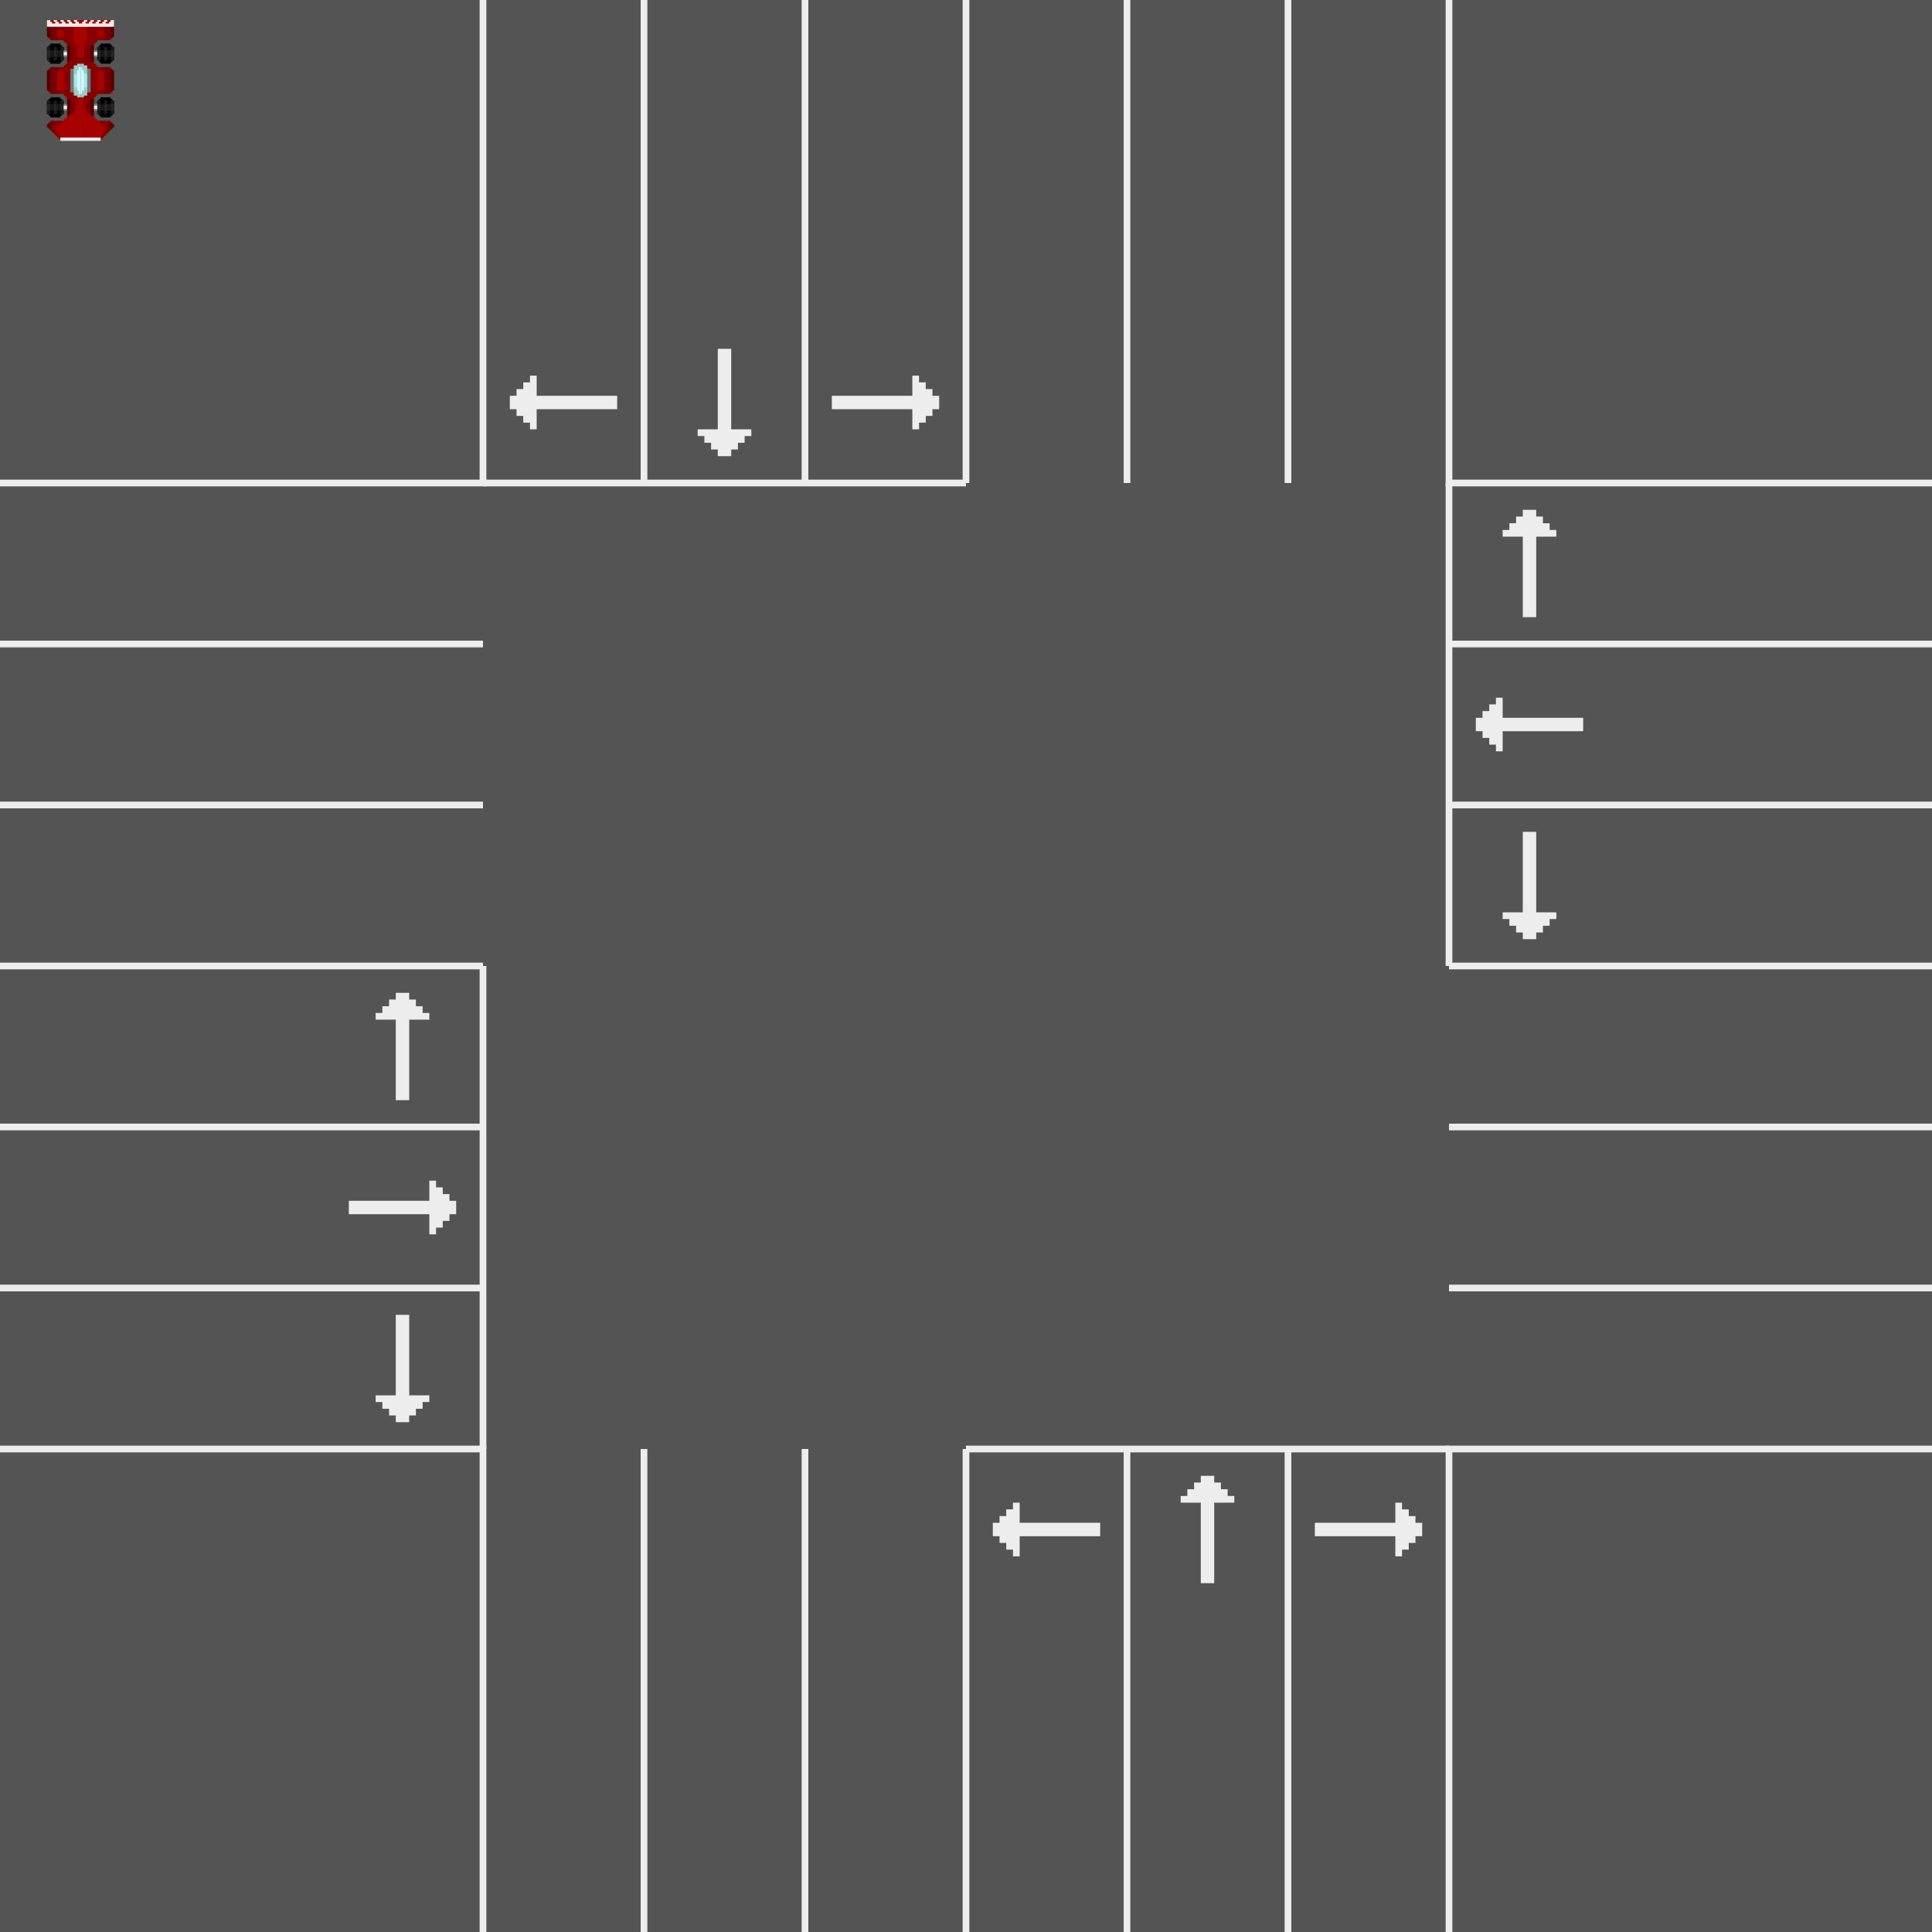
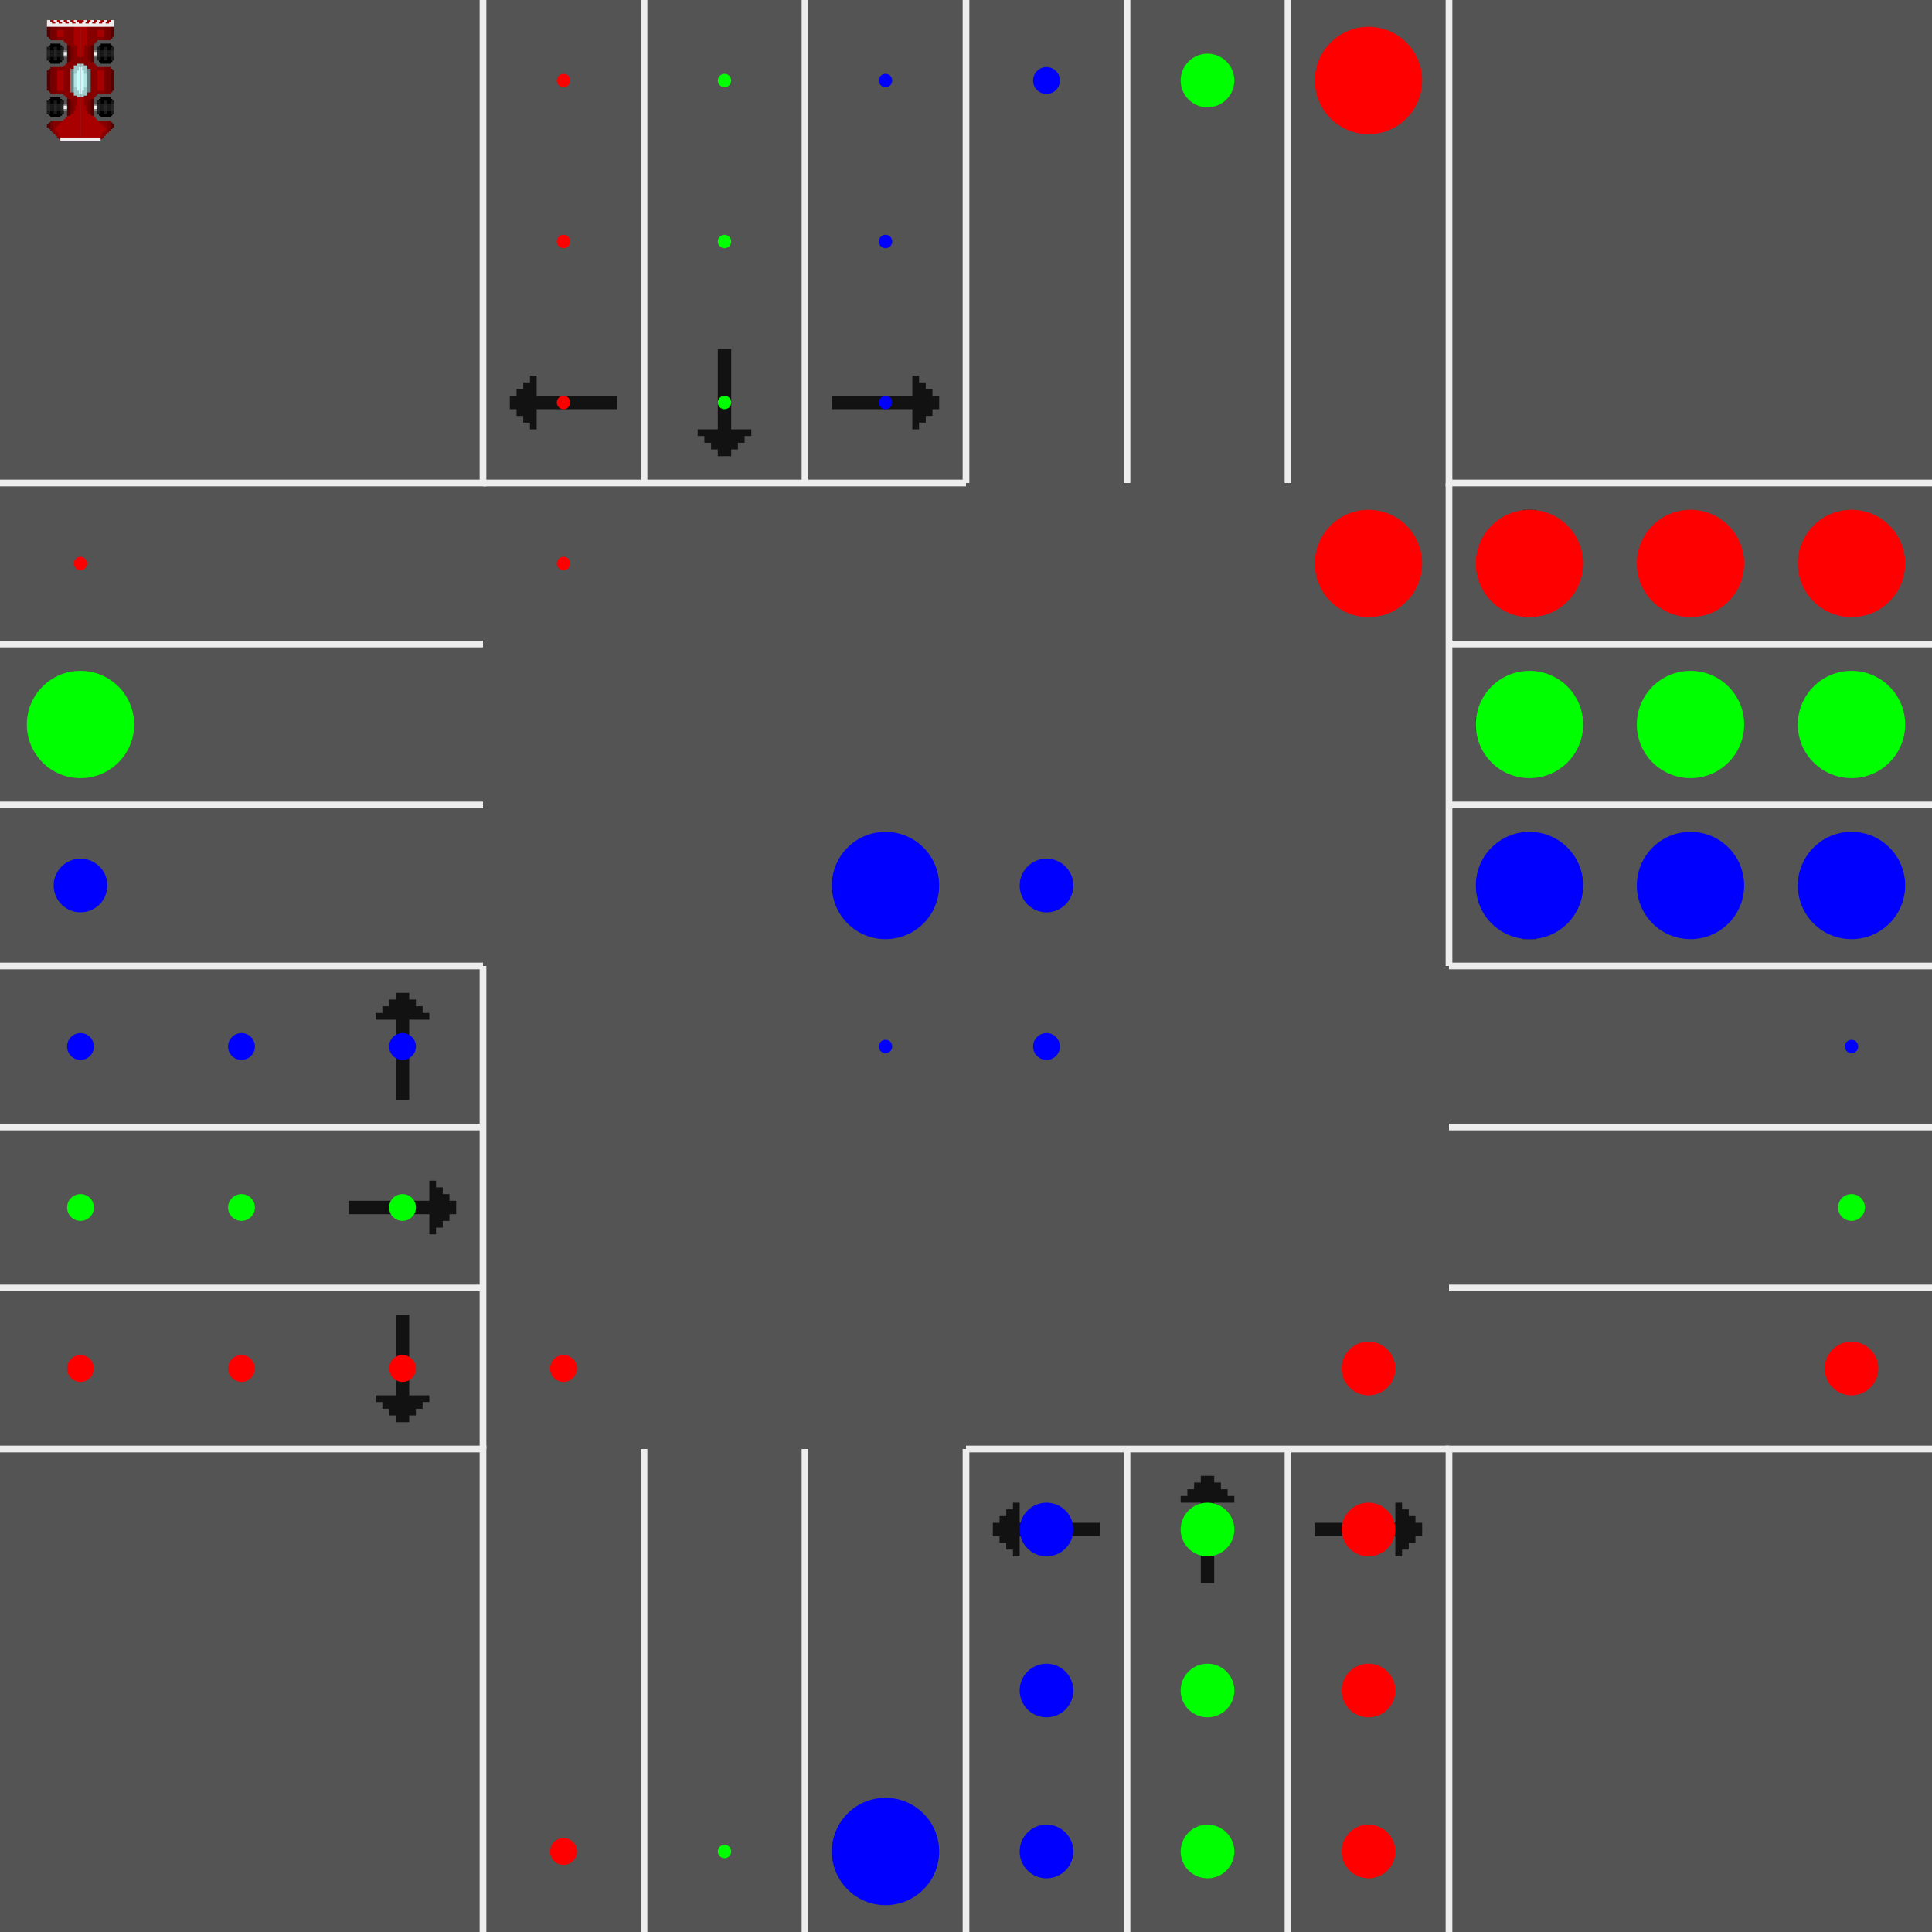
<svg xmlns="http://www.w3.org/2000/svg" xmlns:xlink="http://www.w3.org/1999/xlink" width="1152" height="1152" viewBox="0 0 1152 1152" version="1.1" id="svg1">
  <defs id="defs1">
    <color-profile name="Compatible-with-Adobe-RGB-1998" xlink:href="file:///usr/share/color/icc/colord/AdobeRGB1998.icc" id="color-profile2" />
  </defs>
-   <g id="layer4">
+   <g id="layer4" style="display:inline">
    <rect style="fill:#545454;fill-opacity:1;stroke:none;stroke-width:4;stroke-linecap:butt;stroke-dasharray:none;stroke-opacity:1;paint-order:markers stroke fill" id="rect87" width="1152" height="1152" x="0" y="0" />
  </g>
-   <g id="layer2">
-     <path style="fill:none;fill-opacity:0.5;stroke:#ededed;stroke-width:4;stroke-linecap:butt;paint-order:markers stroke fill;stroke-opacity:1;stroke-dasharray:none" d="m 864,0 v 288 h 288" id="path69" />
-     <path style="fill:none;fill-opacity:0.5;stroke:#ededed;stroke-width:4;stroke-linecap:butt;stroke-opacity:1;paint-order:markers stroke fill;stroke-dasharray:none" d="M 288,0 V 288 H 0" id="path70" />
+   <g id="layer2" style="display:inline">
+     <path style="fill:none;fill-opacity:0.5;stroke:#ededed;stroke-width:4;stroke-linecap:butt;stroke-dasharray:none;stroke-opacity:1;paint-order:markers stroke fill" d="m 864,0 v 288 h 288" id="path69" />
+     <path style="fill:none;fill-opacity:0.5;stroke:#ededed;stroke-width:4;stroke-linecap:butt;stroke-dasharray:none;stroke-opacity:1;paint-order:markers stroke fill" d="M 288,0 V 288 H 0" id="path70" />
    <path style="fill:none;fill-opacity:0.5;stroke:#ededed;stroke-width:4;stroke-linecap:butt;stroke-dasharray:none;stroke-opacity:1;paint-order:markers stroke fill" d="M 1152,864 H 864 v 288" id="path71" />
    <path style="fill:none;fill-opacity:0.5;stroke:#ededed;stroke-width:4;stroke-linecap:butt;stroke-dasharray:none;stroke-opacity:1;paint-order:markers stroke fill" d="m 0,864 h 288 v 288" id="path72" />
    <path style="fill:none;fill-opacity:0.5;stroke:#ededed;stroke-width:4;stroke-linecap:butt;stroke-dasharray:none;stroke-opacity:1;paint-order:markers stroke fill" d="M 384,0 V 288" id="path73" />
    <path style="fill:none;fill-opacity:0.5;stroke:#ededed;stroke-width:4;stroke-linecap:butt;stroke-dasharray:none;stroke-opacity:1;paint-order:markers stroke fill" d="M 480,0 V 288" id="path74" />
    <path style="fill:none;fill-opacity:0.5;stroke:#ededed;stroke-width:4;stroke-linecap:butt;stroke-dasharray:none;stroke-opacity:1;paint-order:markers stroke fill" d="M 576,0 V 288" id="path75" />
    <path style="fill:none;fill-opacity:0.5;stroke:#ededed;stroke-width:4;stroke-linecap:butt;stroke-dasharray:none;stroke-opacity:1;paint-order:markers stroke fill" d="M 672,0 V 288" id="path76" />
    <path style="fill:none;fill-opacity:0.5;stroke:#ededed;stroke-width:4;stroke-linecap:butt;stroke-dasharray:none;stroke-opacity:1;paint-order:markers stroke fill" d="M 768,0 V 288" id="path77" />
    <path style="fill:none;fill-opacity:0.5;stroke:#ededed;stroke-width:4;stroke-linecap:butt;stroke-dasharray:none;stroke-opacity:1;paint-order:markers stroke fill" d="m 384,864 v 288" id="path73-1" />
    <path style="fill:none;fill-opacity:0.5;stroke:#ededed;stroke-width:4;stroke-linecap:butt;stroke-dasharray:none;stroke-opacity:1;paint-order:markers stroke fill" d="m 480,864 v 288" id="path74-5" />
    <path style="fill:none;fill-opacity:0.5;stroke:#ededed;stroke-width:4;stroke-linecap:butt;stroke-dasharray:none;stroke-opacity:1;paint-order:markers stroke fill" d="m 576,864 v 288" id="path75-9" />
    <path style="fill:none;fill-opacity:0.5;stroke:#ededed;stroke-width:4;stroke-linecap:butt;stroke-dasharray:none;stroke-opacity:1;paint-order:markers stroke fill" d="m 672,864 v 288" id="path76-7" />
    <path style="fill:none;fill-opacity:0.5;stroke:#ededed;stroke-width:4;stroke-linecap:butt;stroke-dasharray:none;stroke-opacity:1;paint-order:markers stroke fill" d="m 768,864 v 288" id="path77-7" />
    <path style="fill:none;fill-opacity:0.5;stroke:#ededed;stroke-width:4;stroke-linecap:butt;stroke-dasharray:none;stroke-opacity:1;paint-order:markers stroke fill" d="M 0,384 H 288" id="path78" />
    <path style="fill:none;fill-opacity:0.5;stroke:#ededed;stroke-width:4;stroke-linecap:butt;stroke-dasharray:none;stroke-opacity:1;paint-order:markers stroke fill" d="M 0,480 H 288" id="path79" />
    <path style="fill:none;fill-opacity:0.5;stroke:#ededed;stroke-width:4;stroke-linecap:butt;stroke-dasharray:none;stroke-opacity:1;paint-order:markers stroke fill" d="M 0,576 H 288" id="path80" />
    <path style="fill:none;fill-opacity:0.5;stroke:#ededed;stroke-width:4;stroke-linecap:butt;stroke-dasharray:none;stroke-opacity:1;paint-order:markers stroke fill" d="M 0,672 H 288" id="path81" />
    <path style="fill:none;fill-opacity:0.5;stroke:#ededed;stroke-width:4;stroke-linecap:butt;stroke-dasharray:none;stroke-opacity:1;paint-order:markers stroke fill" d="M 0,768 H 288" id="path82" />
    <path style="fill:none;fill-opacity:0.5;stroke:#ededed;stroke-width:4;stroke-linecap:butt;stroke-dasharray:none;stroke-opacity:1;paint-order:markers stroke fill" d="m 864,384 h 288" id="path78-4" />
    <path style="fill:none;fill-opacity:0.5;stroke:#ededed;stroke-width:4;stroke-linecap:butt;stroke-dasharray:none;stroke-opacity:1;paint-order:markers stroke fill" d="m 864,480 h 288" id="path79-9" />
    <path style="fill:none;fill-opacity:0.5;stroke:#ededed;stroke-width:4;stroke-linecap:butt;stroke-dasharray:none;stroke-opacity:1;paint-order:markers stroke fill" d="m 864,576 h 288" id="path80-0" />
    <path style="fill:none;fill-opacity:0.5;stroke:#ededed;stroke-width:4;stroke-linecap:butt;stroke-dasharray:none;stroke-opacity:1;paint-order:markers stroke fill" d="m 864,672 h 288" id="path81-9" />
    <path style="fill:none;fill-opacity:0.5;stroke:#ededed;stroke-width:4;stroke-linecap:butt;stroke-dasharray:none;stroke-opacity:1;paint-order:markers stroke fill" d="m 864,768 h 288" id="path82-1" />
    <path style="fill:none;fill-opacity:0.5;stroke:#ededed;stroke-width:4;stroke-linecap:butt;stroke-dasharray:none;stroke-opacity:1;paint-order:markers stroke fill" d="M 576,288 H 288" id="path83" />
    <path style="fill:none;fill-opacity:0.5;stroke:#ededed;stroke-width:4;stroke-linecap:butt;stroke-dasharray:none;stroke-opacity:1;paint-order:markers stroke fill" d="M 288,576 V 864" id="path84" />
    <path style="fill:none;fill-opacity:0.5;stroke:#ededed;stroke-width:4;stroke-linecap:butt;stroke-dasharray:none;stroke-opacity:1;paint-order:markers stroke fill" d="M 576,864 H 864" id="path85" />
    <path style="fill:none;fill-opacity:0.5;stroke:#ededed;stroke-width:4;stroke-linecap:butt;stroke-dasharray:none;stroke-opacity:1;paint-order:markers stroke fill" d="M 864,288 V 576" id="path86" />
  </g>
-   <g id="layer3">
-     <path style="fill:#ededed;fill-opacity:1;stroke:none;stroke-width:4;stroke-linecap:butt;stroke-dasharray:none;stroke-opacity:1;paint-order:markers stroke fill" d="m 428,272 h 8 v -4 h 4 v -4 h 4 v -4 h 4 v -4 h -12 v -48 h -8 v 48 h -12 v 4 h 4 v 4 h 4 v 4 h 4 z" id="path87" />
-     <path style="fill:#ededed;fill-opacity:1;stroke:none;stroke-width:4;stroke-linecap:butt;stroke-dasharray:none;stroke-opacity:1;paint-order:markers stroke fill" d="m 304,236 v 8 h 4 v 4 h 4 v 4 h 4 v 4 h 4 v -12 h 48 v -8 h -48 v -12 h -4 v 4 h -4 v 4 h -4 v 4 z" id="path87-6" />
-     <path style="fill:#ededed;fill-opacity:1;stroke:none;stroke-width:4;stroke-linecap:butt;stroke-dasharray:none;stroke-opacity:1;paint-order:markers stroke fill" d="m 560,244 v -8 h -4 v -4 h -4 v -4 h -4 v -4 h -4 v 12 h -48 v 8 h 48 v 12 h 4 v -4 h 4 v -4 h 4 v -4 z" id="path87-9" />
-     <path style="fill:#ededed;fill-opacity:1;stroke:none;stroke-width:4;stroke-linecap:butt;stroke-dasharray:none;stroke-opacity:1;paint-order:markers stroke fill" d="m 908,560 h 8 v -4 h 4 v -4 h 4 v -4 h 4 v -4 h -12 v -48 h -8 v 48 h -12 v 4 h 4 v 4 h 4 v 4 h 4 z" id="path87-2" />
-     <path style="fill:#ededed;fill-opacity:1;stroke:none;stroke-width:4;stroke-linecap:butt;stroke-dasharray:none;stroke-opacity:1;paint-order:markers stroke fill" d="m 908,304 h 8 v 4 h 4 v 4 h 4 v 4 h 4 v 4 h -12 v 48 h -8 v -48 h -12 v -4 h 4 v -4 h 4 v -4 h 4 z" id="path87-0" />
-     <path style="fill:#ededed;fill-opacity:1;stroke:none;stroke-width:4;stroke-linecap:butt;stroke-dasharray:none;stroke-opacity:1;paint-order:markers stroke fill" d="m 880,428 v 8 h 4 v 4 h 4 v 4 h 4 v 4 h 4 v -12 h 48 v -8 h -48 v -12 h -4 v 4 h -4 v 4 h -4 v 4 z" id="path87-09" />
-     <path style="fill:#ededed;fill-opacity:1;stroke:none;stroke-width:4;stroke-linecap:butt;stroke-dasharray:none;stroke-opacity:1;paint-order:markers stroke fill" d="m 716,880 h 8 v 4 h 4 v 4 h 4 v 4 h 4 v 4 h -12 v 48 h -8 v -48 h -12 v -4 h 4 v -4 h 4 v -4 h 4 z" id="path87-5" />
-     <path style="fill:#ededed;fill-opacity:1;stroke:none;stroke-width:4;stroke-linecap:butt;stroke-dasharray:none;stroke-opacity:1;paint-order:markers stroke fill" d="m 848,916 v -8 h -4 v -4 h -4 v -4 h -4 v -4 h -4 v 12 h -48 v 8 h 48 v 12 h 4 v -4 h 4 v -4 h 4 v -4 z" id="path87-59" />
-     <path style="fill:#ededed;fill-opacity:1;stroke:none;stroke-width:4;stroke-linecap:butt;stroke-dasharray:none;stroke-opacity:1;paint-order:markers stroke fill" d="m 592,908 v 8 h 4 v 4 h 4 v 4 h 4 v 4 h 4 v -12 h 48 v -8 h -48 v -12 h -4 v 4 h -4 v 4 h -4 v 4 z" id="path87-1" />
-     <path style="fill:#ededed;fill-opacity:1;stroke:none;stroke-width:4;stroke-linecap:butt;stroke-dasharray:none;stroke-opacity:1;paint-order:markers stroke fill" d="m 236,848 h 8 v -4 h 4 v -4 h 4 v -4 h 4 v -4 h -12 v -48 h -8 v 48 h -12 v 4 h 4 v 4 h 4 v 4 h 4 z" id="path87-4" />
-     <path style="fill:#ededed;fill-opacity:1;stroke:none;stroke-width:4;stroke-linecap:butt;stroke-dasharray:none;stroke-opacity:1;paint-order:markers stroke fill" d="m 236,592 h 8 v 4 h 4 v 4 h 4 v 4 h 4 v 4 h -12 v 48 h -8 v -48 h -12 v -4 h 4 v -4 h 4 v -4 h 4 z" id="path87-7" />
-     <path style="fill:#ededed;fill-opacity:1;stroke:none;stroke-width:4;stroke-linecap:butt;stroke-dasharray:none;stroke-opacity:1;paint-order:markers stroke fill" d="m 272,724 v -8 h -4 v -4 h -4 v -4 h -4 v -4 h -4 v 12 h -48 v 8 h 48 v 12 h 4 v -4 h 4 v -4 h 4 v -4 z" id="path87-75" />
+   <g id="g6">
+     <path style="fill:#121212;fill-opacity:1;stroke:none;stroke-width:4;stroke-linecap:butt;stroke-dasharray:none;stroke-opacity:1;paint-order:markers stroke fill" d="m 428,272 h 8 v -4 h 4 v -4 h 4 v -4 h 4 v -4 h -12 v -48 h -8 v 48 h -12 v 4 h 4 v 4 h 4 v 4 h 4 z" id="path87" />
+     <path style="fill:#121212;fill-opacity:1;stroke:none;stroke-width:4;stroke-linecap:butt;stroke-dasharray:none;stroke-opacity:1;paint-order:markers stroke fill" d="m 304,236 v 8 h 4 v 4 h 4 v 4 h 4 v 4 h 4 v -12 h 48 v -8 h -48 v -12 h -4 v 4 h -4 v 4 h -4 v 4 z" id="path87-6" />
+     <path style="fill:#121212;fill-opacity:1;stroke:none;stroke-width:4;stroke-linecap:butt;stroke-dasharray:none;stroke-opacity:1;paint-order:markers stroke fill" d="m 560,244 v -8 h -4 v -4 h -4 v -4 h -4 v -4 h -4 v 12 h -48 v 8 h 48 v 12 h 4 v -4 h 4 v -4 h 4 v -4 z" id="path87-9" />
+     <path style="fill:#121212;fill-opacity:1;stroke:none;stroke-width:4;stroke-linecap:butt;stroke-dasharray:none;stroke-opacity:1;paint-order:markers stroke fill" d="m 908,560 h 8 v -4 h 4 v -4 h 4 v -4 h 4 v -4 h -12 v -48 h -8 v 48 h -12 v 4 h 4 v 4 h 4 v 4 h 4 z" id="path87-2" />
+     <path style="fill:#121212;fill-opacity:1;stroke:none;stroke-width:4;stroke-linecap:butt;stroke-dasharray:none;stroke-opacity:1;paint-order:markers stroke fill" d="m 908,304 h 8 v 4 h 4 v 4 h 4 v 4 h 4 v 4 h -12 v 48 h -8 v -48 h -12 v -4 h 4 v -4 h 4 v -4 h 4 z" id="path87-0" />
+     <path style="fill:#121212;fill-opacity:1;stroke:none;stroke-width:4;stroke-linecap:butt;stroke-dasharray:none;stroke-opacity:1;paint-order:markers stroke fill" d="m 880,428 v 8 h 4 v 4 h 4 v 4 h 4 v 4 h 4 v -12 h 48 v -8 h -48 v -12 h -4 v 4 h -4 v 4 h -4 v 4 z" id="path87-09" />
+     <path style="fill:#121212;fill-opacity:1;stroke:none;stroke-width:4;stroke-linecap:butt;stroke-dasharray:none;stroke-opacity:1;paint-order:markers stroke fill" d="m 716,880 h 8 v 4 h 4 v 4 h 4 v 4 h 4 v 4 h -12 v 48 h -8 v -48 h -12 v -4 h 4 v -4 h 4 v -4 h 4 z" id="path87-5" />
+     <path style="fill:#121212;fill-opacity:1;stroke:none;stroke-width:4;stroke-linecap:butt;stroke-dasharray:none;stroke-opacity:1;paint-order:markers stroke fill" d="m 848,916 v -8 h -4 v -4 h -4 v -4 h -4 v -4 h -4 v 12 h -48 v 8 h 48 v 12 h 4 v -4 h 4 v -4 h 4 v -4 z" id="path87-59" />
+     <path style="fill:#121212;fill-opacity:1;stroke:none;stroke-width:4;stroke-linecap:butt;stroke-dasharray:none;stroke-opacity:1;paint-order:markers stroke fill" d="m 592,908 v 8 h 4 v 4 h 4 v 4 h 4 v 4 h 4 v -12 h 48 v -8 h -48 v -12 h -4 v 4 h -4 v 4 h -4 v 4 z" id="path87-1" />
+     <path style="fill:#121212;fill-opacity:1;stroke:none;stroke-width:4;stroke-linecap:butt;stroke-dasharray:none;stroke-opacity:1;paint-order:markers stroke fill" d="m 236,848 h 8 v -4 h 4 v -4 h 4 v -4 h 4 v -4 h -12 v -48 h -8 v 48 h -12 v 4 h 4 v 4 h 4 v 4 h 4 z" id="path87-4" />
+     <path style="fill:#121212;fill-opacity:1;stroke:none;stroke-width:4;stroke-linecap:butt;stroke-dasharray:none;stroke-opacity:1;paint-order:markers stroke fill" d="m 236,592 h 8 v 4 h 4 v 4 h 4 v 4 h 4 v 4 h -12 v 48 h -8 v -48 h -12 v -4 h 4 v -4 h 4 v -4 h 4 z" id="path87-7" />
+     <path style="fill:#121212;fill-opacity:1;stroke:none;stroke-width:4;stroke-linecap:butt;stroke-dasharray:none;stroke-opacity:1;paint-order:markers stroke fill" d="m 272,724 v -8 h -4 v -4 h -4 v -4 h -4 v -4 h -4 v 12 h -48 v 8 h 48 v 12 h 4 v -4 h 4 v -4 h 4 v -4 z" id="path87-75" />
  </g>
-   <g id="layer1">
+   <g id="layer5" style="display:inline">
+     <circle style="fill:#ff0000;fill-opacity:1;stroke:none;stroke-width:4;stroke-opacity:1;paint-order:markers stroke fill" id="path1" cx="1104" cy="336" r="32" />
+     <circle style="fill:#ff0000;fill-opacity:1;stroke:none;stroke-width:4;stroke-opacity:1;paint-order:markers stroke fill" id="path1-6" cx="1008" cy="336" r="32" />
+     <circle style="fill:#ff0000;fill-opacity:1;stroke:none;stroke-width:4;stroke-opacity:1;paint-order:markers stroke fill" id="path1-61" cx="912" cy="336" r="32" />
+     <circle style="display:inline;fill:#ff0000;fill-opacity:1;stroke:none;stroke-width:4;stroke-opacity:1;paint-order:markers stroke fill" id="path1-61-17" cx="816" cy="336" r="32" />
+     <circle style="display:inline;fill:#ff0000;fill-opacity:1;stroke:none;stroke-width:4;stroke-opacity:1;paint-order:markers stroke fill" id="path1-61-5" cx="816" cy="48" r="32" />
+     <circle style="display:inline;fill:#ff0000;fill-opacity:1;stroke:none;stroke-width:4;stroke-opacity:1;paint-order:markers stroke fill" id="path1-61-6" cx="816" cy="816" r="16" />
+     <circle style="display:inline;fill:#ff0000;fill-opacity:1;stroke:none;stroke-width:4;stroke-opacity:1;paint-order:markers stroke fill" id="path1-61-56" cx="1104" cy="816" r="16" />
+     <circle style="display:inline;fill:#ff0000;fill-opacity:1;stroke:none;stroke-width:4;stroke-opacity:1;paint-order:markers stroke fill" id="path1-61-81" cx="336" cy="816" r="8" />
+     <circle style="display:inline;fill:#ff0000;fill-opacity:1;stroke:none;stroke-width:4;stroke-opacity:1;paint-order:markers stroke fill" id="path1-61-9" cx="336" cy="1104" r="8" />
+     <circle style="display:inline;fill:#00ff00;fill-opacity:1;stroke:none;stroke-width:4;stroke-opacity:1;paint-order:markers stroke fill" id="path1-61-87" cx="912" cy="432" r="32" />
+     <circle style="display:inline;fill:#00ff00;fill-opacity:1;stroke:none;stroke-width:4;stroke-opacity:1;paint-order:markers stroke fill" id="path1-61-7" cx="1008" cy="432" r="32" />
+     <circle style="display:inline;fill:#00ff00;fill-opacity:1;stroke:none;stroke-width:4;stroke-opacity:1;paint-order:markers stroke fill" id="path1-61-1" cx="1104" cy="432" r="32" />
+     <circle style="display:inline;fill:#0000ff;fill-opacity:1;stroke:none;stroke-width:4;stroke-opacity:1;paint-order:markers stroke fill" id="path1-61-87-5" cx="912" cy="528" r="32" />
+     <circle style="display:inline;fill:#0000ff;fill-opacity:1;stroke:none;stroke-width:4;stroke-opacity:1;paint-order:markers stroke fill" id="path1-61-7-9" cx="1008" cy="528" r="32" />
+     <circle style="display:inline;fill:#0000ff;fill-opacity:1;stroke:none;stroke-width:4;stroke-opacity:1;paint-order:markers stroke fill" id="path1-61-1-4" cx="1104" cy="528" r="32" />
+     <circle style="display:inline;fill:#0000ff;fill-opacity:1;stroke:none;stroke-width:4;stroke-opacity:1;paint-order:markers stroke fill" id="path1-2-5" cx="624" cy="1008" r="16" />
+     <circle style="display:inline;fill:#00ff00;fill-opacity:1;stroke:none;stroke-width:4;stroke-opacity:1;paint-order:markers stroke fill" id="path1-7-4" cx="720" cy="1008" r="16" />
+     <circle style="display:inline;fill:#ff0000;fill-opacity:1;stroke:none;stroke-width:4;stroke-opacity:1;paint-order:markers stroke fill" id="path1-28-7" cx="816" cy="1008" r="16" />
+     <circle style="display:inline;fill:#ff0000;fill-opacity:1;stroke:none;stroke-width:4;stroke-opacity:1;paint-order:markers stroke fill" id="path1-612-6" cx="816" cy="1104" r="16" />
+     <circle style="display:inline;fill:#00ff00;fill-opacity:1;stroke:none;stroke-width:4;stroke-opacity:1;paint-order:markers stroke fill" id="path1-9-5" cx="720" cy="1104" r="16" />
+     <circle style="display:inline;fill:#0000ff;fill-opacity:1;stroke:none;stroke-width:4;stroke-opacity:1;paint-order:markers stroke fill" id="path1-4-6" cx="624" cy="1104" r="16" />
+     <circle style="fill:#ff0000;fill-opacity:1;stroke:none;stroke-width:4;stroke-opacity:1;paint-order:markers stroke fill" id="path1-93" cx="816" cy="912" r="16" />
+     <circle style="fill:#00ff00;fill-opacity:1;stroke:none;stroke-width:4;stroke-opacity:1;paint-order:markers stroke fill" id="path1-6-7" cx="720" cy="912" r="16" />
+     <circle style="fill:#0000ff;fill-opacity:1;stroke:none;stroke-width:4;stroke-opacity:1;paint-order:markers stroke fill" id="path1-61-4" cx="624" cy="912" r="16" />
+     <circle style="display:inline;fill:#00ff00;fill-opacity:1;stroke:none;stroke-width:4;stroke-opacity:1;paint-order:markers stroke fill" id="path1-2-4" cx="48" cy="720" r="8" />
+     <circle style="display:inline;fill:#00ff00;fill-opacity:1;stroke:none;stroke-width:4;stroke-opacity:1;paint-order:markers stroke fill" id="path1-7-7" cx="144" cy="720" r="8" />
+     <circle style="display:inline;fill:#00ff00;fill-opacity:1;stroke:none;stroke-width:4;stroke-opacity:1;paint-order:markers stroke fill" id="path1-28-4" cx="240" cy="720" r="8" />
+     <circle style="display:inline;fill:#ff0000;fill-opacity:1;stroke:none;stroke-width:4;stroke-opacity:1;paint-order:markers stroke fill" id="path1-612-4" cx="240" cy="816" r="8" />
+     <circle style="display:inline;fill:#ff0000;fill-opacity:1;stroke:none;stroke-width:4;stroke-opacity:1;paint-order:markers stroke fill" id="path1-9-3" cx="144" cy="816" r="8" />
+     <circle style="display:inline;fill:#ff0000;fill-opacity:1;stroke:none;stroke-width:4;stroke-opacity:1;paint-order:markers stroke fill" id="path1-4-0" cx="48" cy="816" r="8" />
+     <circle style="fill:#0000ff;fill-opacity:1;stroke:none;stroke-width:4;stroke-opacity:1;paint-order:markers stroke fill" id="path1-78" cx="240" cy="624" r="8" />
+     <circle style="fill:#0000ff;fill-opacity:1;stroke:none;stroke-width:4;stroke-opacity:1;paint-order:markers stroke fill" id="path1-6-6" cx="144" cy="624" r="8" />
+     <circle style="fill:#0000ff;fill-opacity:1;stroke:none;stroke-width:4;stroke-opacity:1;paint-order:markers stroke fill" id="path1-61-8" cx="48" cy="624" r="8" />
+     <circle style="display:inline;fill:#ff0000;fill-opacity:1;stroke:none;stroke-width:4;stroke-opacity:1;paint-order:markers stroke fill" id="path1-2-1" cx="336" cy="144" r="4" />
+     <circle style="display:inline;fill:#00ff00;fill-opacity:1;stroke:none;stroke-width:4;stroke-opacity:1;paint-order:markers stroke fill" id="path1-7-49" cx="432" cy="144" r="4" />
+     <circle style="display:inline;fill:#0000ff;fill-opacity:1;stroke:none;stroke-width:4;stroke-opacity:1;paint-order:markers stroke fill" id="path1-28-2" cx="528" cy="144" r="4" />
+     <circle style="display:inline;fill:#0000ff;fill-opacity:1;stroke:none;stroke-width:4;stroke-opacity:1;paint-order:markers stroke fill" id="path1-612-0" cx="528" cy="240" r="4" />
+     <circle style="display:inline;fill:#00ff00;fill-opacity:1;stroke:none;stroke-width:4;stroke-opacity:1;paint-order:markers stroke fill" id="path1-9-6" cx="432" cy="240" r="4" />
+     <circle style="display:inline;fill:#ff0000;fill-opacity:1;stroke:none;stroke-width:4;stroke-opacity:1;paint-order:markers stroke fill" id="path1-4-8" cx="336" cy="240" r="4" />
+     <circle style="fill:#0000ff;fill-opacity:1;stroke:none;stroke-width:4;stroke-opacity:1;paint-order:markers stroke fill" id="path1-92" cx="528" cy="48" r="4" />
+     <circle style="fill:#00ff00;fill-opacity:1;stroke:none;stroke-width:4;stroke-opacity:1;paint-order:markers stroke fill" id="path1-6-66" cx="432" cy="48" r="4" />
+     <circle style="fill:#ff0000;fill-opacity:1;stroke:none;stroke-width:4;stroke-opacity:1;paint-order:markers stroke fill" id="path1-61-49" cx="336" cy="48" r="4" />
+     <circle style="display:inline;fill:#ff0000;fill-opacity:1;stroke:none;stroke-width:4;stroke-opacity:1;paint-order:markers stroke fill" id="path1-61-50" cx="336" cy="336" r="4" />
+     <circle style="display:inline;fill:#ff0000;fill-opacity:1;stroke:none;stroke-width:4;stroke-opacity:1;paint-order:markers stroke fill" id="path1-61-85" cx="48" cy="336" r="4" />
+     <circle style="display:inline;fill:#00ff00;fill-opacity:1;stroke:none;stroke-width:4;stroke-opacity:1;paint-order:markers stroke fill" id="path1-61-59" cx="48" cy="432" r="32" />
+     <circle style="display:inline;fill:#0000ff;fill-opacity:1;stroke:none;stroke-width:4;stroke-opacity:1;paint-order:markers stroke fill" id="path1-61-10" cx="48" cy="528" r="16" />
+     <circle style="display:inline;fill:#00ff00;fill-opacity:1;stroke:none;stroke-width:4;stroke-opacity:1;paint-order:markers stroke fill" id="path1-61-44" cx="432" cy="1104" r="4" />
+     <circle style="display:inline;fill:#0000ff;fill-opacity:1;stroke:none;stroke-width:4;stroke-opacity:1;paint-order:markers stroke fill" id="path1-61-3" cx="528" cy="1104" r="32" />
+     <circle style="display:inline;fill:#00ff00;fill-opacity:1;stroke:none;stroke-width:4;stroke-opacity:1;paint-order:markers stroke fill" id="path1-61-96" cx="1104" cy="720" r="8" />
+     <circle style="display:inline;fill:#0000ff;fill-opacity:1;stroke:none;stroke-width:4;stroke-opacity:1;paint-order:markers stroke fill" id="path1-61-83" cx="624" cy="48" r="8" />
+     <circle style="display:inline;fill:#0000ff;fill-opacity:1;stroke:none;stroke-width:4;stroke-opacity:1;paint-order:markers stroke fill" id="path1-61-857" cx="1104" cy="624" r="4" />
+     <circle style="display:inline;fill:#00ff00;fill-opacity:1;stroke:none;stroke-width:4;stroke-opacity:1;paint-order:markers stroke fill" id="path1-61-597" cx="720" cy="48" r="16" />
+     <circle style="display:inline;fill:#0000ff;fill-opacity:1;stroke:none;stroke-width:4;stroke-opacity:1;paint-order:markers stroke fill" id="path1-61-64" cx="624" cy="528" r="16" />
+     <circle style="display:inline;fill:#0000ff;fill-opacity:1;stroke:none;stroke-width:4;stroke-opacity:1;paint-order:markers stroke fill" id="path1-61-86" cx="624" cy="624" r="8" />
+     <circle style="display:inline;fill:#0000ff;fill-opacity:1;stroke:none;stroke-width:4;stroke-opacity:1;paint-order:markers stroke fill" id="path1-61-88" cx="528" cy="528" r="32" />
+     <circle style="display:inline;fill:#0000ff;fill-opacity:1;stroke:none;stroke-width:4;stroke-opacity:1;paint-order:markers stroke fill" id="path1-61-643" cx="528" cy="624" r="4" />
+   </g>
+   <g id="layer1" style="display:inline">
    <use x="0" y="0" xlink:href="#path2" id="use20" transform="matrix(-1,0,0,1,96,0)" />
    <use x="0" y="0" xlink:href="#path15" id="use21" transform="matrix(-1,0,0,1,96,0)" />
    <path style="fill:#a80000;fill-opacity:1;stroke:none;stroke-width:2;stroke-linecap:round;paint-order:markers stroke fill" d="m 48,12 h 20 v 10 l -1,-2e-6 v 1 l -1,-2e-6 v 1 h -8 l -10e-7,1 -1,3e-6 -10e-7,1 -1,3e-6 v 12 l 1,-10e-7 10e-7,1 1,-10e-7 10e-7,1 h 8 v 1 l 1,2e-6 v 1 l 1,2e-6 v 12 l -1,-2e-6 v 1 l -1,-2e-6 v 1 h -8 l -10e-7,1 -1,2e-6 -10e-7,1 -1,2e-6 v 12 l 1,-2e-6 10e-7,1 1,-2e-6 10e-7,1 h 8 v 1 l 1,3e-6 v 1 l 1,3e-6 v 2 l -1,-2e-6 v 1 l -1,1e-6 v 1 h -1 L 65,79 64,79 v 1 L 63,80 v 1 h -1 v 1 h -1 v 1 l -1,2e-6 1e-6,1 H 48 Z" id="path2" />
    <path style="fill:#ededed;fill-opacity:1;stroke:none;stroke-width:2;stroke-linecap:round;paint-order:markers stroke fill" d="M 68,16 H 28 v -4 h 40 z" id="path13" />
    <path style="fill:#ededed;fill-opacity:1;stroke:none;stroke-width:2;stroke-linecap:round;paint-order:markers stroke fill" d="M 60,82 H 36 v 2 h 24 z" id="path14" />
    <path style="fill:#c7fcfc;fill-opacity:1;stroke:none;stroke-width:2;stroke-linecap:round;paint-order:markers stroke fill" d="m 48,38 h 2 v 1 h 2 v 2 h 2 v 14 h -2 v 2 l -2,-4e-6 v 1 l -2,3e-6 z" id="path15" />
    <g id="g19">
      <path style="fill:#000000;fill-opacity:1;stroke:none;stroke-width:2;stroke-linecap:round;paint-order:markers stroke fill" d="m 59,27 h 1 v -1 h 6 l 10e-7,1 1,2e-6 10e-7,1 1,2e-6 v 8 h -1 v 1 l -1,1e-6 v 1 H 60 V 37 l -1,-2e-6 L 59,36 58,36 v -8 l 1,-3e-6 z" id="path5" />
      <path style="fill:#262626;fill-opacity:1;stroke:none;stroke-width:2;stroke-linecap:round;paint-order:markers stroke fill" d="m 60,30 -2,3e-6 v 4 l 2,-3e-6 z" id="path7" />
      <path style="fill:#1a1a1a;fill-opacity:1;stroke:none;stroke-width:2;stroke-linecap:round;paint-order:markers stroke fill" d="m 60,28 -2,3e-6 v 2 L 60,30 Z" id="path7-4" />
      <use x="0" y="0" xlink:href="#path7" id="use17-7" transform="translate(4)" />
      <use x="0" y="0" xlink:href="#path7" id="use17-28" transform="translate(8)" />
      <use x="0" y="0" xlink:href="#path7-4" id="use17" transform="translate(4)" />
      <use x="0" y="0" xlink:href="#path7-4" id="use17-5" transform="translate(8)" />
      <use x="0" y="0" xlink:href="#path7-4" id="use17-1" transform="translate(0,6)" />
      <use x="0" y="0" xlink:href="#path7-4" id="use17-2" transform="translate(4,6)" />
      <use x="0" y="0" xlink:href="#path7-4" id="use17-55" transform="translate(8,6)" />
      <use x="0" y="0" xlink:href="#path7-4" id="use17-56" transform="translate(2,2)" />
      <use x="0" y="0" xlink:href="#path7-4" id="use17-4" transform="translate(6,2)" />
      <use x="0" y="0" xlink:href="#path7-4" id="use17-47" transform="translate(2,4)" />
      <use x="0" y="0" xlink:href="#path7-4" id="use17-0" transform="translate(6,4)" />
      <path style="fill:#808080;fill-opacity:1;stroke:none;stroke-width:2;stroke-linecap:round;paint-order:markers stroke fill" d="m 56,30 h 2 v 4 h -2 z" id="path17" />
      <path style="fill:#ededed;fill-opacity:1;stroke:none;stroke-width:2;stroke-linecap:round;paint-order:markers stroke fill" d="m 56,31 h 2 v 2 h -2 z" id="path18" />
    </g>
    <path id="path19" style="fill:#9e0000;fill-opacity:1;stroke:none;stroke-width:2;stroke-linecap:round;paint-order:markers stroke fill" d="m 30,12 v 1 h 1 v 1 h 2 v -1 h -1 v -1 z m 4,0 v 1 h 1 v 1 h 2 v -1 h -1 v -1 z m 4,0 v 1 h 1 v 1 h 2 v -1 h -1 v -1 z m 4,0 v 1 h 1 v 1 h 2 v -1 h -1 v -1 z m 4,0 v 1 h 1 v 1 h 2 v -1 h 1 v -1 z m 6,0 v 1 h -1 v 1 h 2 v -1 h 1 v -1 z m 4,0 v 1 h -1 v 1 h 2 v -1 h 1 v -1 z m 4,0 v 1 h -1 v 1 h 2 v -1 h 1 v -1 z m 4,0 v 1 h -1 v 1 h 2 v -1 h 1 v -1 z" />
    <use x="0" y="0" xlink:href="#g19" id="use19" transform="translate(0,32)" />
    <use x="0" y="0" xlink:href="#g19" id="use19-7" transform="matrix(-1,0,0,1,96,32)" />
    <use x="0" y="0" xlink:href="#g19" id="use19-2" transform="matrix(-1,0,0,1,96,-3.1666666e-6)" />
    <path style="fill:#000000;fill-opacity:0.502;stroke:none;stroke-width:2;stroke-linecap:round;paint-order:markers stroke fill" d="m 66,41 v 14 h 1 v -1 h 1 v -12 h -1 v -1 z" id="path21" />
    <path style="fill:#000000;fill-opacity:0.3;stroke:none;stroke-width:2;stroke-linecap:round;paint-order:markers stroke fill" d="m 62,40 v 16 h 4 v -16 z" id="path22" />
    <path id="path23" style="fill:#000000;fill-opacity:0.2;stroke:none;stroke-width:2;stroke-linecap:round;paint-order:markers stroke fill" d="m 52,16 v 2 9 h -2 v 7 h -2 v 4 h 2 v 1 h 2 v 2 h 2 v 14 h -2 v 2 h -2 v 6 h 1 v 3 h 1 v -6 h 2 v -1 h 2 v -1 h 1 v -1 h 1 v -1 h 4 V 54 H 58 V 42.088 L 62,42 v -2 h -4 v -1 h -1 v -1 h -1 v -1 h -2 v -1 h -2 v -8 h 2 v -1 h 2 v -1 h 1 v -1 h 1 v -1 h 4 v -2 h -4 v -4 h 4 v -2 z" />
    <path style="fill:#000000;fill-opacity:0.5;stroke:none;stroke-width:2;stroke-linecap:round;paint-order:markers stroke fill" d="m 56,37 h -2 v -10 h 2 z" id="path24" />
    <path style="fill:#000000;fill-opacity:0.3;stroke:none;stroke-width:2;stroke-linecap:round;paint-order:markers stroke fill" d="m 52,36 h 2 v -8 h -2 z" id="path25" />
    <path style="fill:#000000;fill-opacity:0.5;stroke:none;stroke-width:2;stroke-linecap:round;paint-order:markers stroke fill" d="m 66,16 h 2 v 6 h -1 v 1 h -1 z" id="path27" />
    <path style="fill:#000000;fill-opacity:0.3;stroke:none;stroke-width:2;stroke-linecap:round;paint-order:markers stroke fill" d="m 66,24 h -4 v -8 h 4 z" id="path28" />
    <path style="fill:#000000;fill-opacity:0.2;stroke:none;stroke-width:2;stroke-linecap:round;paint-order:markers stroke fill" d="m 60,81 h 1 v -2 h 1 v -1 h 1 v -2 h -1 v -1 h -1 v -1 h -1 v -1 h -1 v -1 h 5 v 8 h -1 v 1 h -1 v 1 h -1 v 1 h -1 z" id="path30" />
    <path style="fill:#000000;fill-opacity:0.3;stroke:none;stroke-width:2;stroke-linecap:round;paint-order:markers stroke fill" d="m 64,72 h 2 v 6 h -1 v 1 h -1 z" id="path31" />
    <path style="fill:#000000;fill-opacity:0.5;stroke:none;stroke-width:2;stroke-linecap:round;paint-order:markers stroke fill" d="m 66,73 h 1 v 1 h 1 v 2 h -1 v 1 h -1 z" id="path32" />
    <path style="fill:#000000;fill-opacity:0.5;stroke:none;stroke-width:2;stroke-linecap:round;paint-order:markers stroke fill" d="m 56,69 h -2 v -10 h 2 z" id="path33" />
    <path style="fill:#000000;fill-opacity:0.3;stroke:none;stroke-width:2;stroke-linecap:round;paint-order:markers stroke fill" d="m 54,60 h -2 v 8 h 2 z" id="path34" />
    <path style="fill:#000000;fill-opacity:0.5;stroke:none;stroke-width:2;stroke-linecap:round;paint-order:markers stroke fill" d="m 52,41 v 14 h 2 v -14 z" id="path35" />
    <path style="fill:#000000;fill-opacity:0.2;stroke:none;stroke-width:2;stroke-linecap:round;paint-order:markers stroke fill" d="m 48,56 h 1 v -2 h 1 v -2 h 2 v 5 h -2 v 1 h -2 z" id="path36" />
    <path style="fill:#000000;fill-opacity:0.2;stroke:none;stroke-width:2;stroke-linecap:round;paint-order:markers stroke fill" d="m 48,40 h 1 v 2 h 1 v 2 h 2 v -5 h -2 v -1 h -2 z" id="path36-6" />
    <path style="fill:#000000;fill-opacity:0.1;stroke:none;stroke-width:2;stroke-linecap:round;paint-order:markers stroke fill" d="m 50,44 v 8 h 2 v -8 z" id="path37" />
    <g id="g68" transform="matrix(-1,0,0,1,96,0)">
      <use x="0" y="0" xlink:href="#path21" id="use53" />
      <use x="0" y="0" xlink:href="#path22" id="use54" />
      <use x="0" y="0" xlink:href="#path23" id="use55" />
      <use x="0" y="0" xlink:href="#path24" id="use56" />
      <use x="0" y="0" xlink:href="#path25" id="use57" />
      <use x="0" y="0" xlink:href="#path27" id="use58" />
      <use x="0" y="0" xlink:href="#path28" id="use59" />
      <use x="0" y="0" xlink:href="#path30" id="use60" />
      <use x="0" y="0" xlink:href="#path31" id="use61" />
      <use x="0" y="0" xlink:href="#path32" id="use62" />
      <use x="0" y="0" xlink:href="#path33" id="use63" />
      <use x="0" y="0" xlink:href="#path34" id="use64" />
      <use x="0" y="0" xlink:href="#path35" id="use65" />
      <use x="0" y="0" xlink:href="#path36" id="use66" />
      <use x="0" y="0" xlink:href="#path36-6" id="use67" />
      <use x="0" y="0" xlink:href="#path37" id="use68" />
    </g>
  </g>
</svg>
